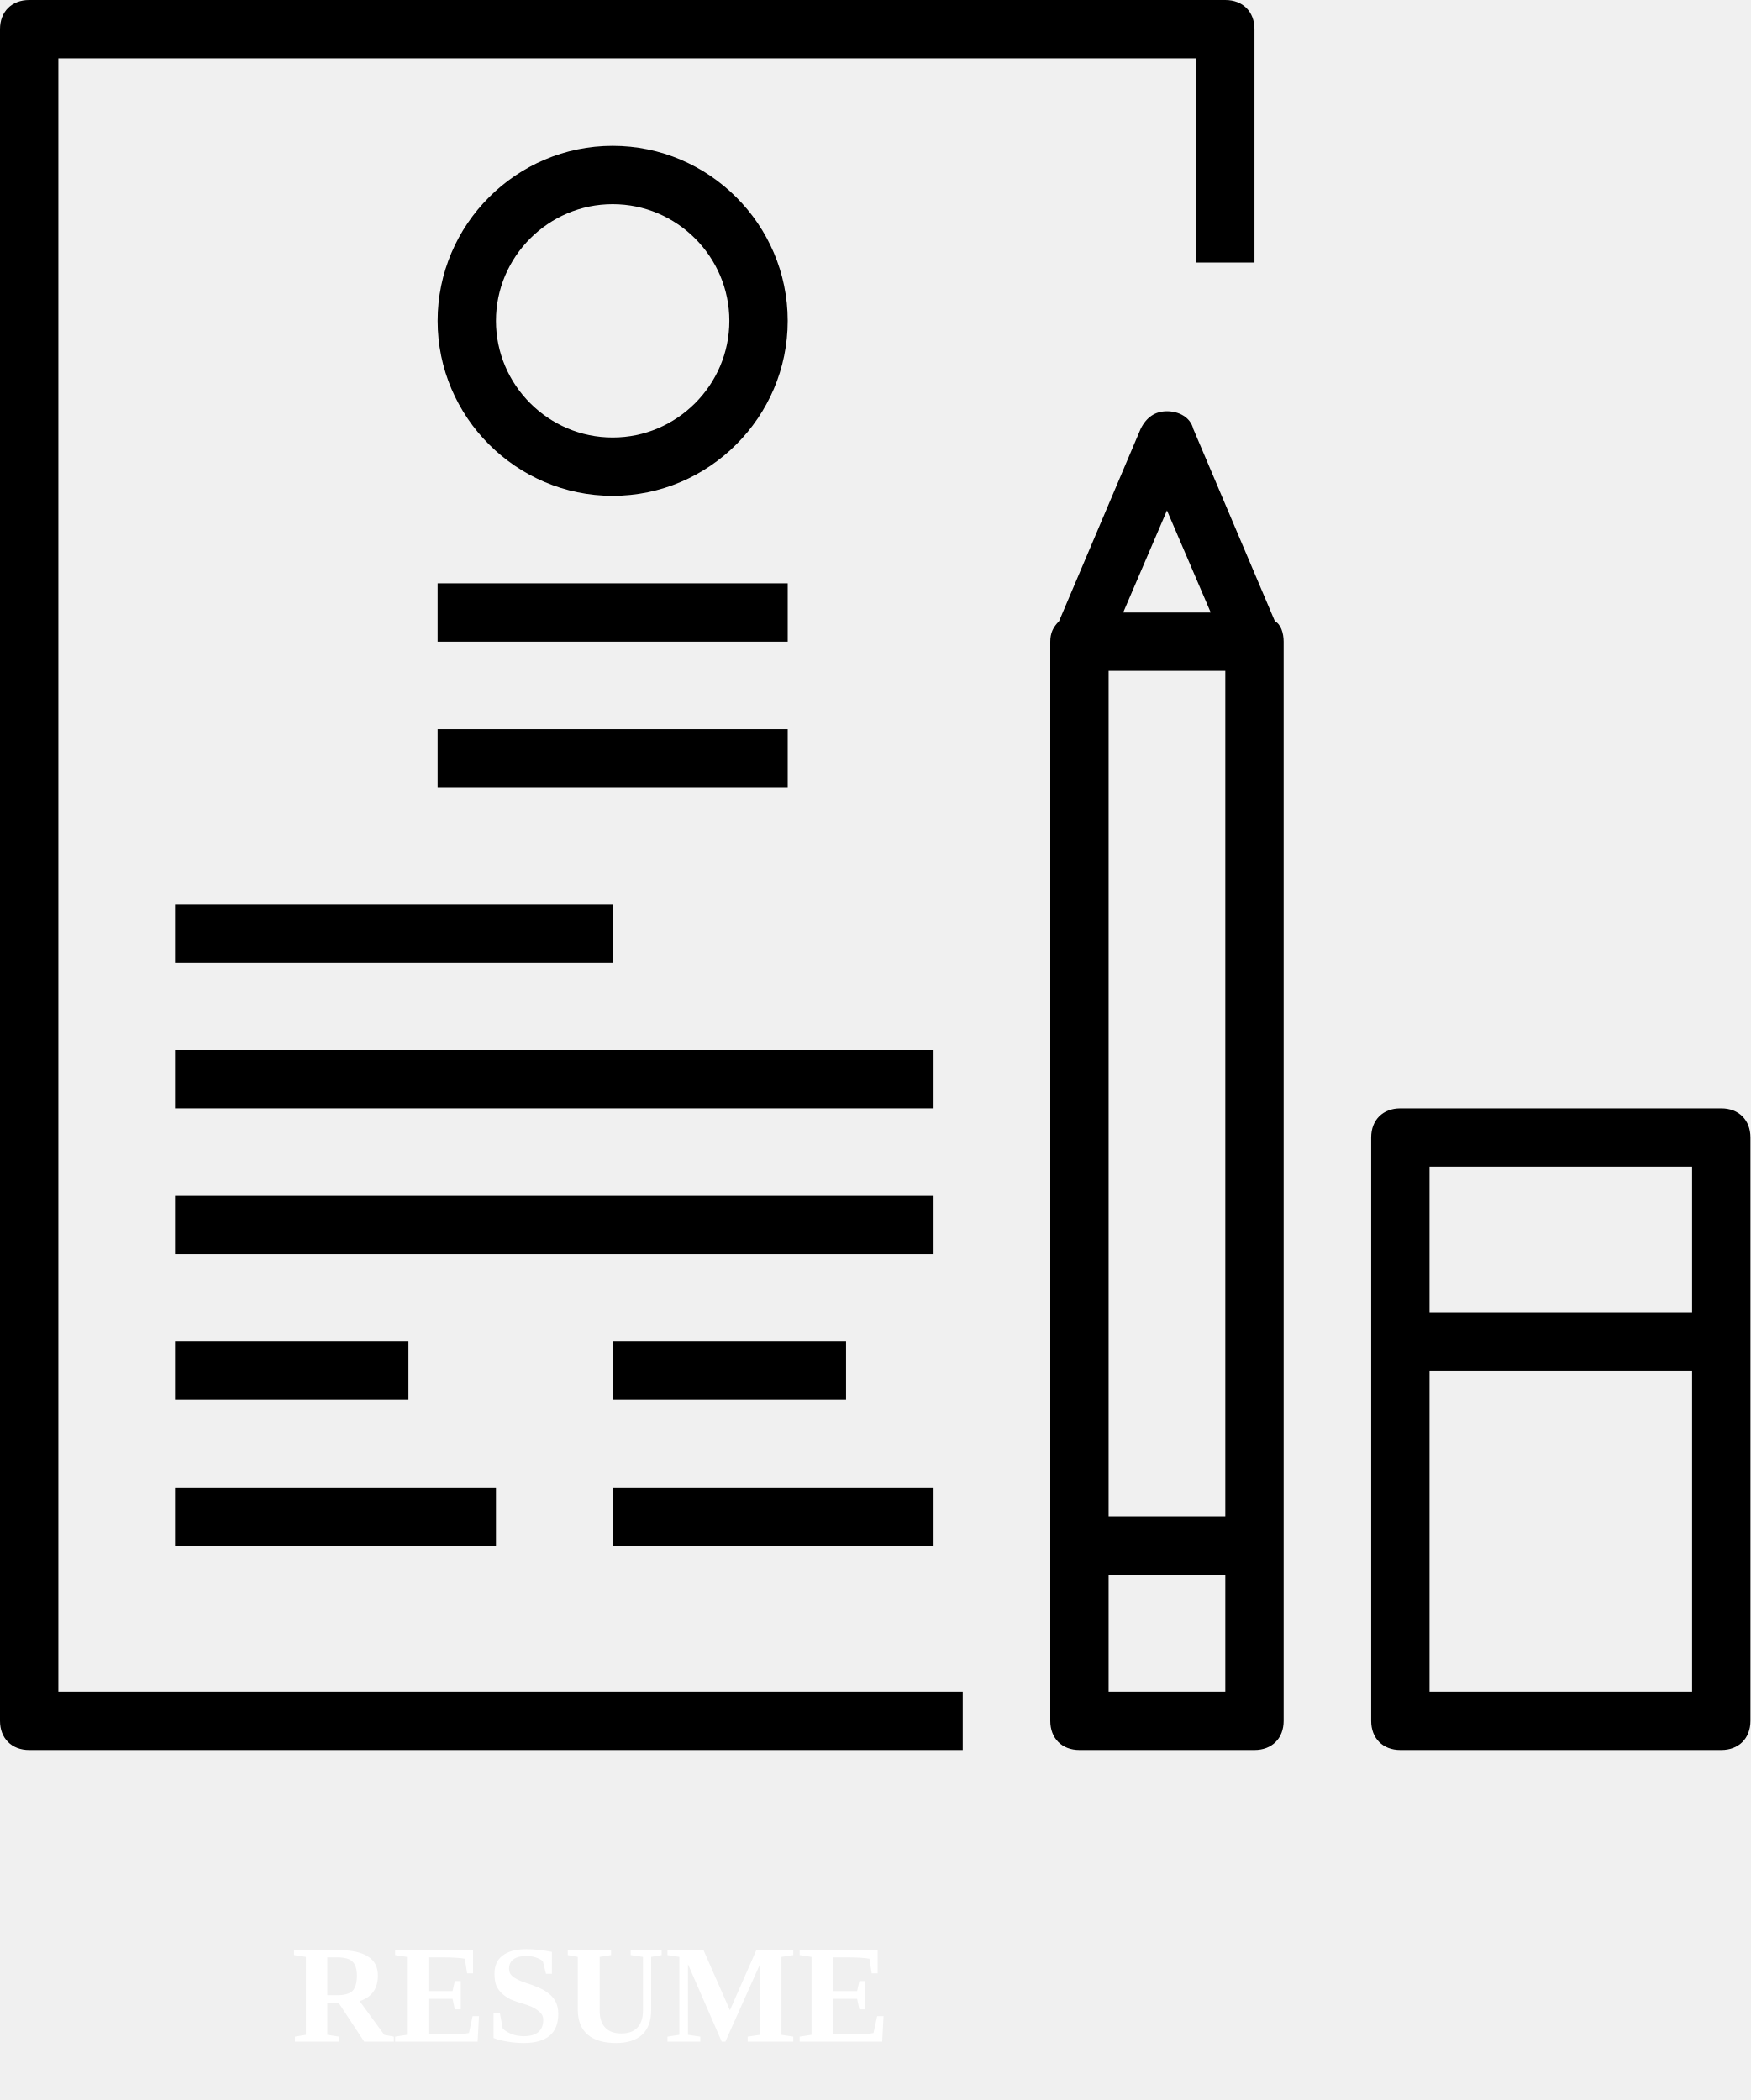
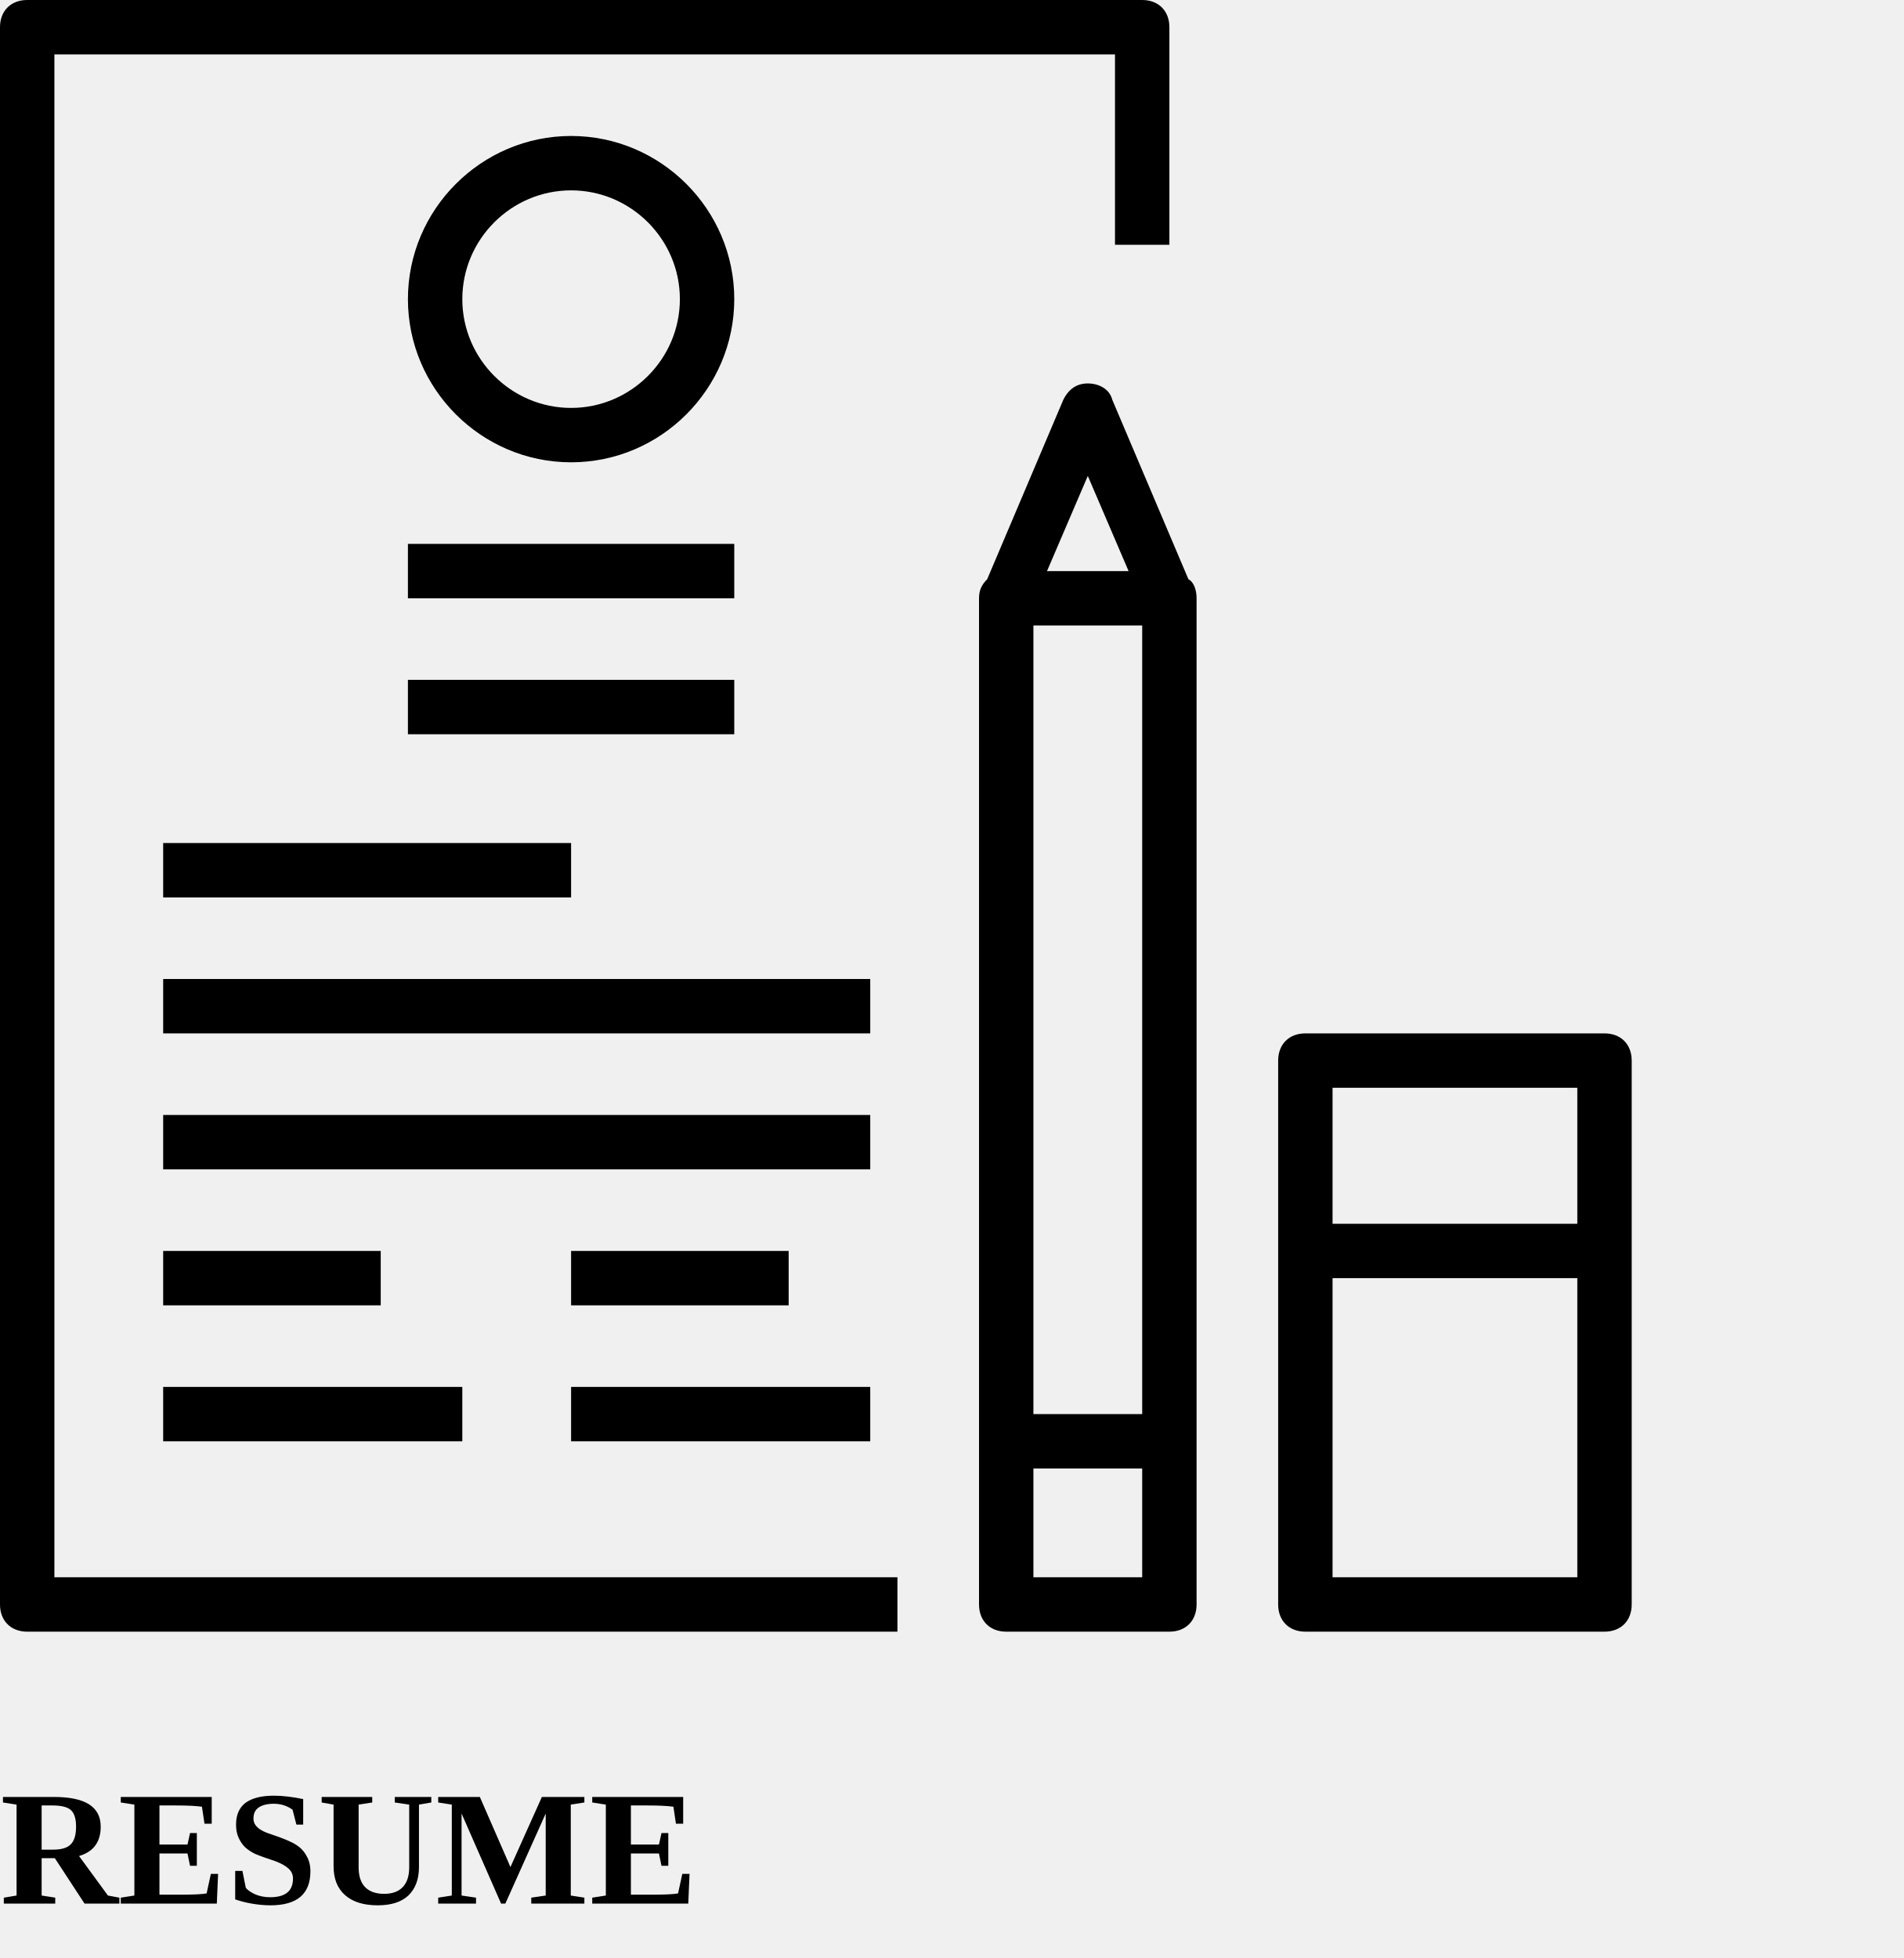
- <svg xmlns="http://www.w3.org/2000/svg" version="1.1" id="Capa_1" x="0px" y="0px" viewBox="0 0 60 72" style="enable-background:new 0 0 60 60;" xml:space="preserve">
+ <svg xmlns="http://www.w3.org/2000/svg" version="1.1" id="Capa_1" x="0px" y="0px" viewBox="0 0 70 72" style="enable-background:new 0 0 60 60;" xml:space="preserve">
  <g>
    <g>
-       <text font-size="0.4em" stroke-width="0px" fill="white" font-weight="bold" dx="10" dy="70px">RESUME</text>
+       <text font-size="0.5em" stroke-width="0.3px" font-weight="700" dx="0" dy="70px">RESUME</text>
      <g>
        <path d="M2,2h39v7h2V1c0-0.6-0.4-1-1-1H1C0.4,0,0,0.4,0,1v58c0,0.6,0.4,1,1,1h32v-2H2V2z" />
        <path d="M43.7,21.3l-2.8-6.6c-0.1-0.4-0.5-0.6-0.9-0.6s-0.7,0.2-0.9,0.6l-2.8,6.6C36.1,21.5,36,21.7,36,22v31v6c0,0.6,0.4,1,1,1     h6c0.6,0,1-0.4,1-1v-6V22C44,21.7,43.9,21.4,43.7,21.3z M38,23h4v29h-4V23z M40,17.5l1.5,3.5h-3L40,17.5z M42,58h-4v-4h4V58z" />
        <path d="M59,38H48c-0.6,0-1,0.4-1,1v20c0,0.6,0.4,1,1,1h11c0.6,0,1-0.4,1-1V39C60,38.4,59.6,38,59,38z M58,40v5h-9v-5H58z M49,58     V47h9v11H49z" />
        <path d="M27,11c0-3.3-2.7-6-6-6s-6,2.7-6,6s2.7,6,6,6S27,14.3,27,11z M17,11c0-2.2,1.8-4,4-4s4,1.8,4,4s-1.8,4-4,4S17,13.2,17,11     z" />
        <rect x="15" y="20" width="12" height="2" />
        <rect x="15" y="25" width="12" height="2" />
        <rect x="6" y="31" width="15" height="2" />
        <rect x="6" y="36" width="26" height="2" />
        <rect x="6" y="41" width="26" height="2" />
        <rect x="6" y="46" width="8" height="2" />
        <rect x="6" y="51" width="11" height="2" />
        <rect x="21" y="46" width="8" height="2" />
        <rect x="21" y="51" width="11" height="2" />
      </g>
    </g>
    <g>
	</g>
    <g>
	</g>
    <g>
	</g>
    <g>
	</g>
    <g>
	</g>
    <g>
	</g>
    <g>
	</g>
    <g>
	</g>
    <g>
	</g>
    <g>
	</g>
    <g>
	</g>
    <g>
	</g>
    <g>
	</g>
    <g>
	</g>
    <g>
	</g>
  </g>
  <g>
</g>
  <g>
</g>
  <g>
</g>
  <g>
</g>
  <g>
</g>
  <g>
</g>
  <g>
</g>
  <g>
</g>
  <g>
</g>
  <g>
</g>
  <g>
</g>
  <g>
</g>
  <g>
</g>
  <g>
</g>
  <g>
</g>
</svg>
